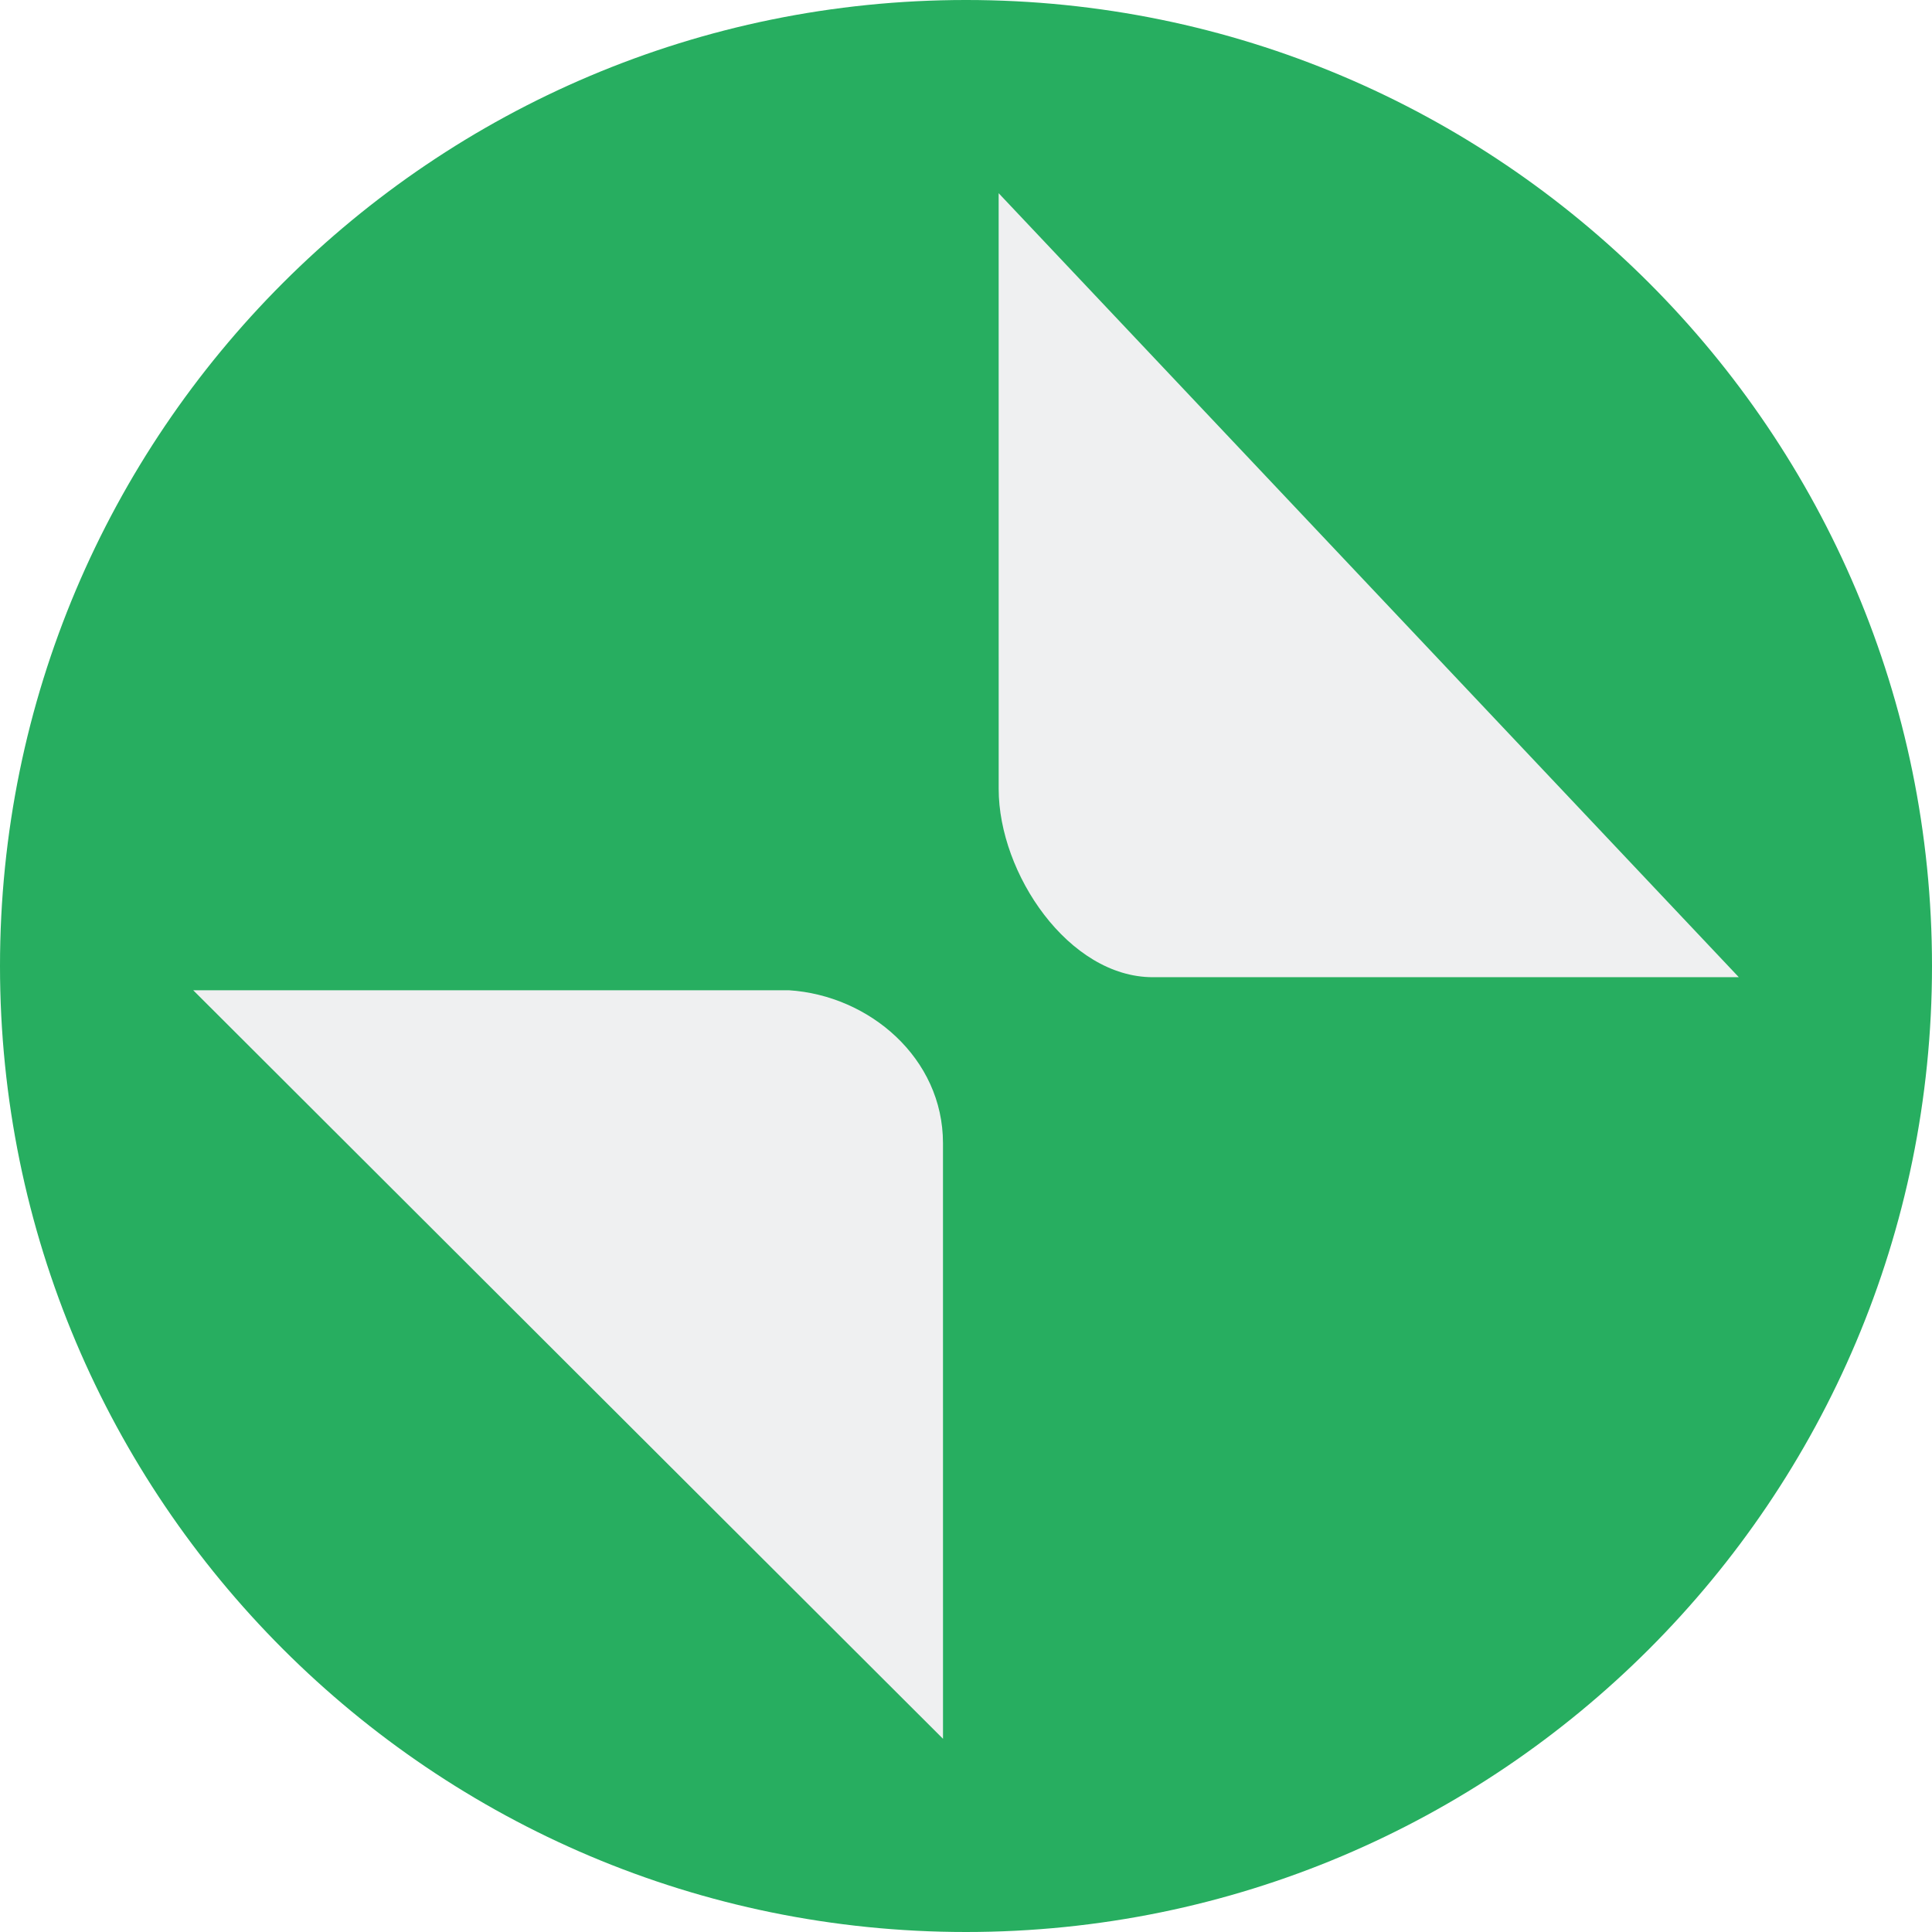
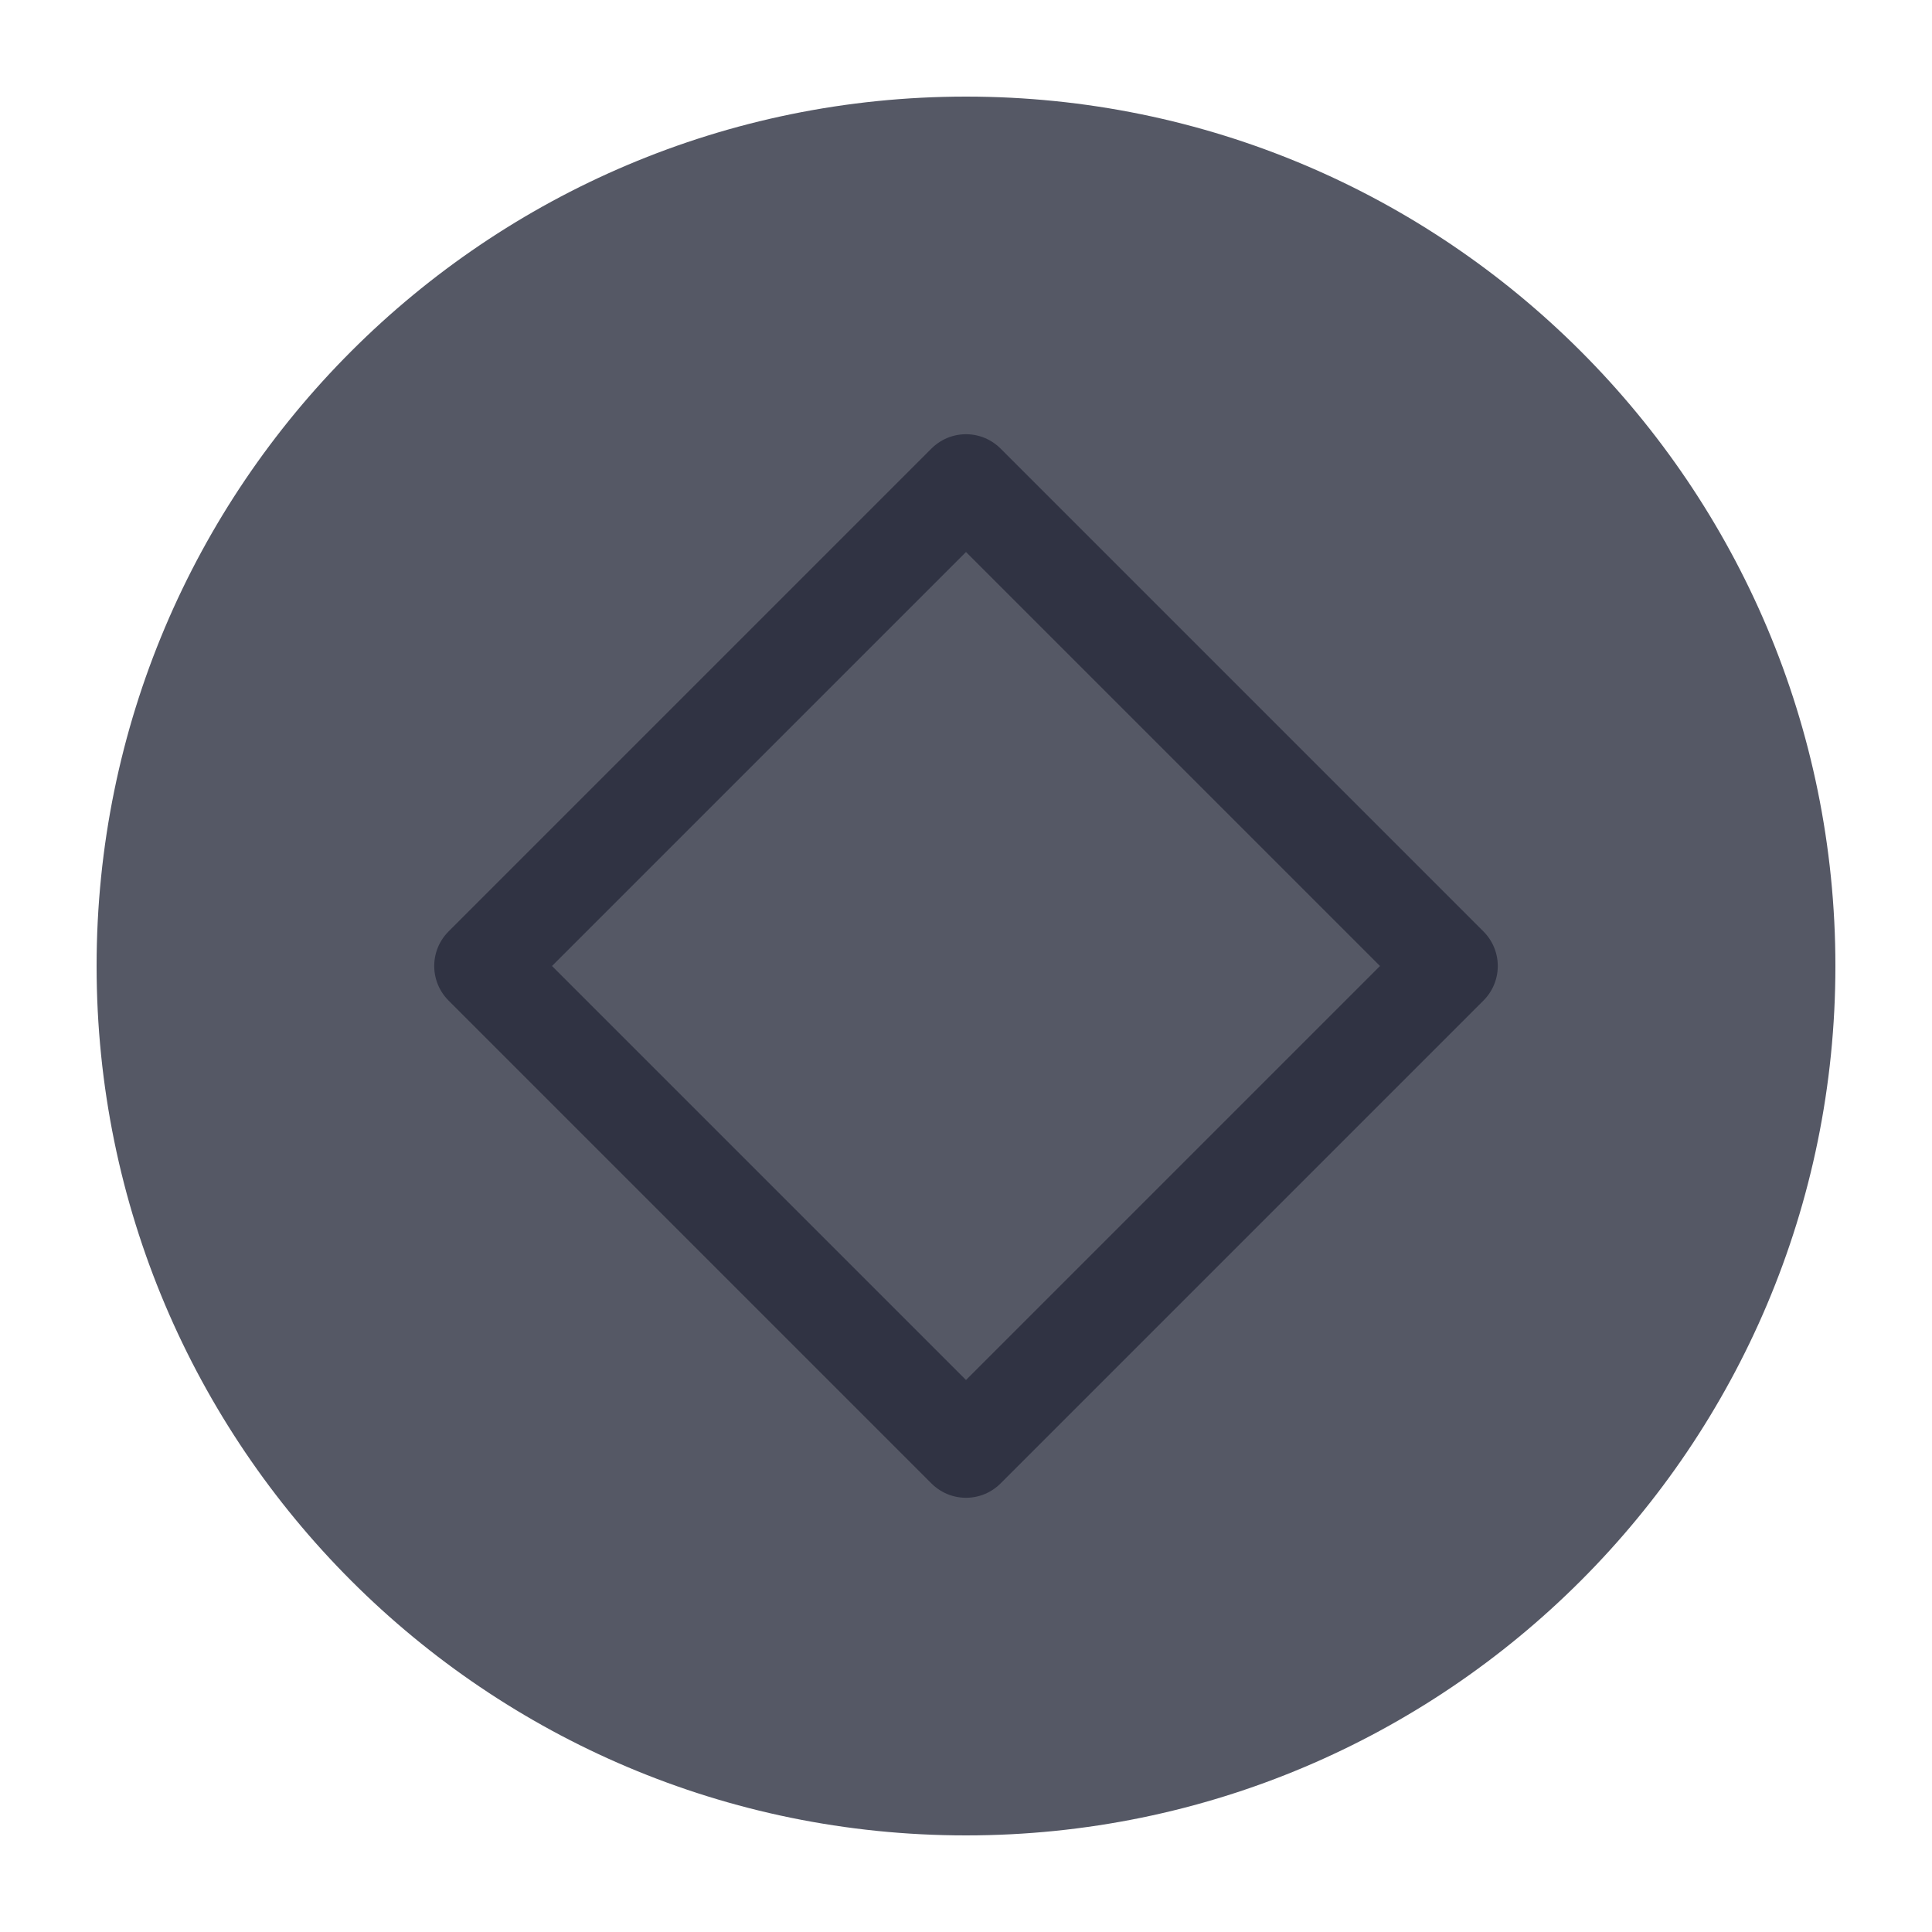
<svg xmlns="http://www.w3.org/2000/svg" viewBox="0 0 50 50" version="1.2" baseProfile="tiny">
  <defs>
</defs>
  <g fill="none" stroke="black" stroke-width="1" fill-rule="evenodd" stroke-linecap="square" stroke-linejoin="bevel">
-     <g fill="#27ae60" fill-opacity="1" stroke="none" transform="matrix(0.0548323,0,0,-0.0548326,-4.16213,50.1607)" font-family="Roboto" font-size="10" font-weight="870" font-style="normal">
-       <path vector-effect="none" fill-rule="nonzero" d="M531.846,2.931 C783.648,2.931 987.778,207.06 987.778,458.864 C987.778,710.669 783.648,914.798 531.846,914.798 C280.037,914.798 75.907,710.669 75.907,458.864 C75.907,207.06 280.037,2.931 531.846,2.931 " />
+     <g fill="#555865" fill-opacity="1" stroke="none" transform="matrix(2.5,0,0,2.5,2.5,2.5)" font-family="Roboto" font-size="10" font-weight="870" font-style="normal">
+       <circle cx="9" cy="9" r="9" />
    </g>
-     <g fill="#eff0f1" fill-opacity="1" stroke="none" transform="matrix(0.0616553,0,0,-0.0611325,-1.69666,51.4028)" font-family="Roboto" font-size="10" font-weight="870" font-style="normal">
-       <path vector-effect="none" fill-rule="nonzero" d="M446.704,759.054 L446.715,506.856 C446.717,470.972 476.145,427.15 511.418,427.152 L757.383,427.163 L446.704,759.054 M423.337,356.938 C423.335,392.825 392.503,419.455 358.645,421.629 L108.615,421.631 L423.348,104.737 L423.337,356.938" />
+     <g fill="none" stroke="#303343" stroke-opacity="1" stroke-width="1.01" stroke-linecap="round" stroke-linejoin="round" transform="matrix(2.5,0,0,2.5,2.5,2.5)" font-family="Roboto" font-size="10" font-weight="870" font-style="normal">
+       <path vector-effect="none" fill-rule="evenodd" d="M4,9 L9,4 L14,9 L9,14 L4,9" />
    </g>
    <g fill="none" stroke="#000000" stroke-opacity="1" stroke-width="1" stroke-linecap="square" stroke-linejoin="bevel" transform="matrix(1,0,0,1,0,0)" font-family="Roboto" font-size="10" font-weight="870" font-style="normal">
</g>
  </g>
</svg>
